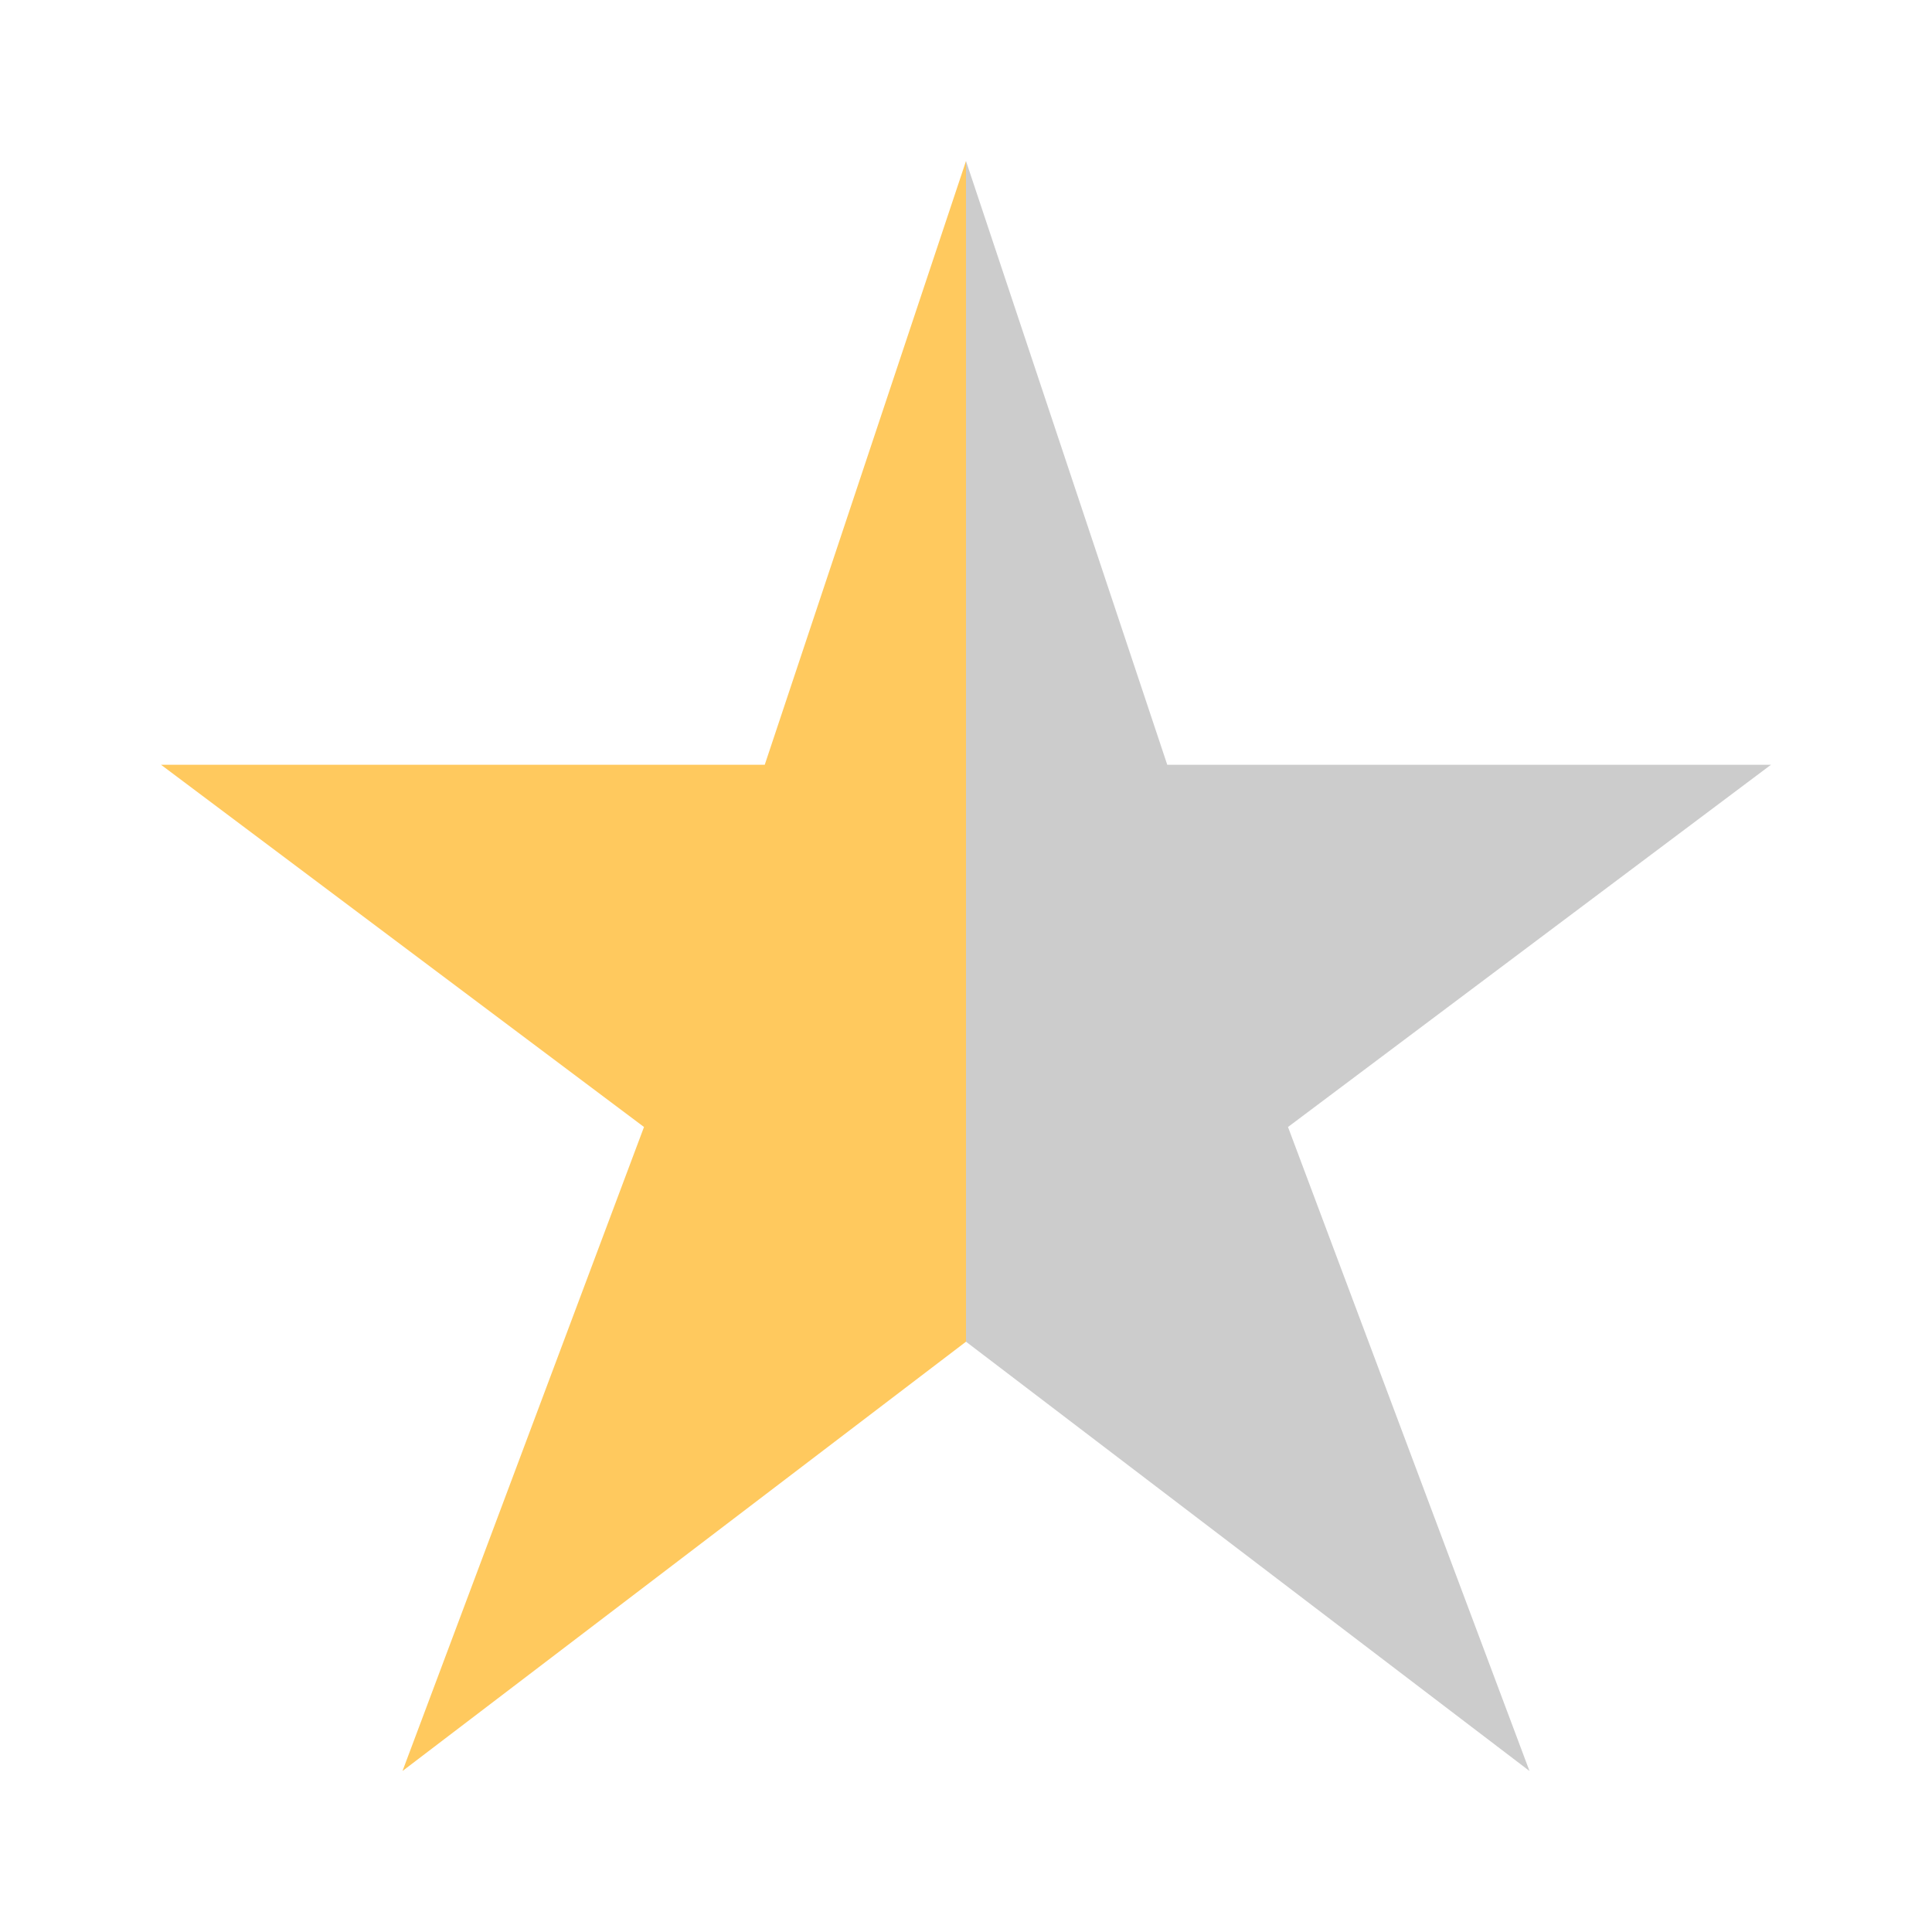
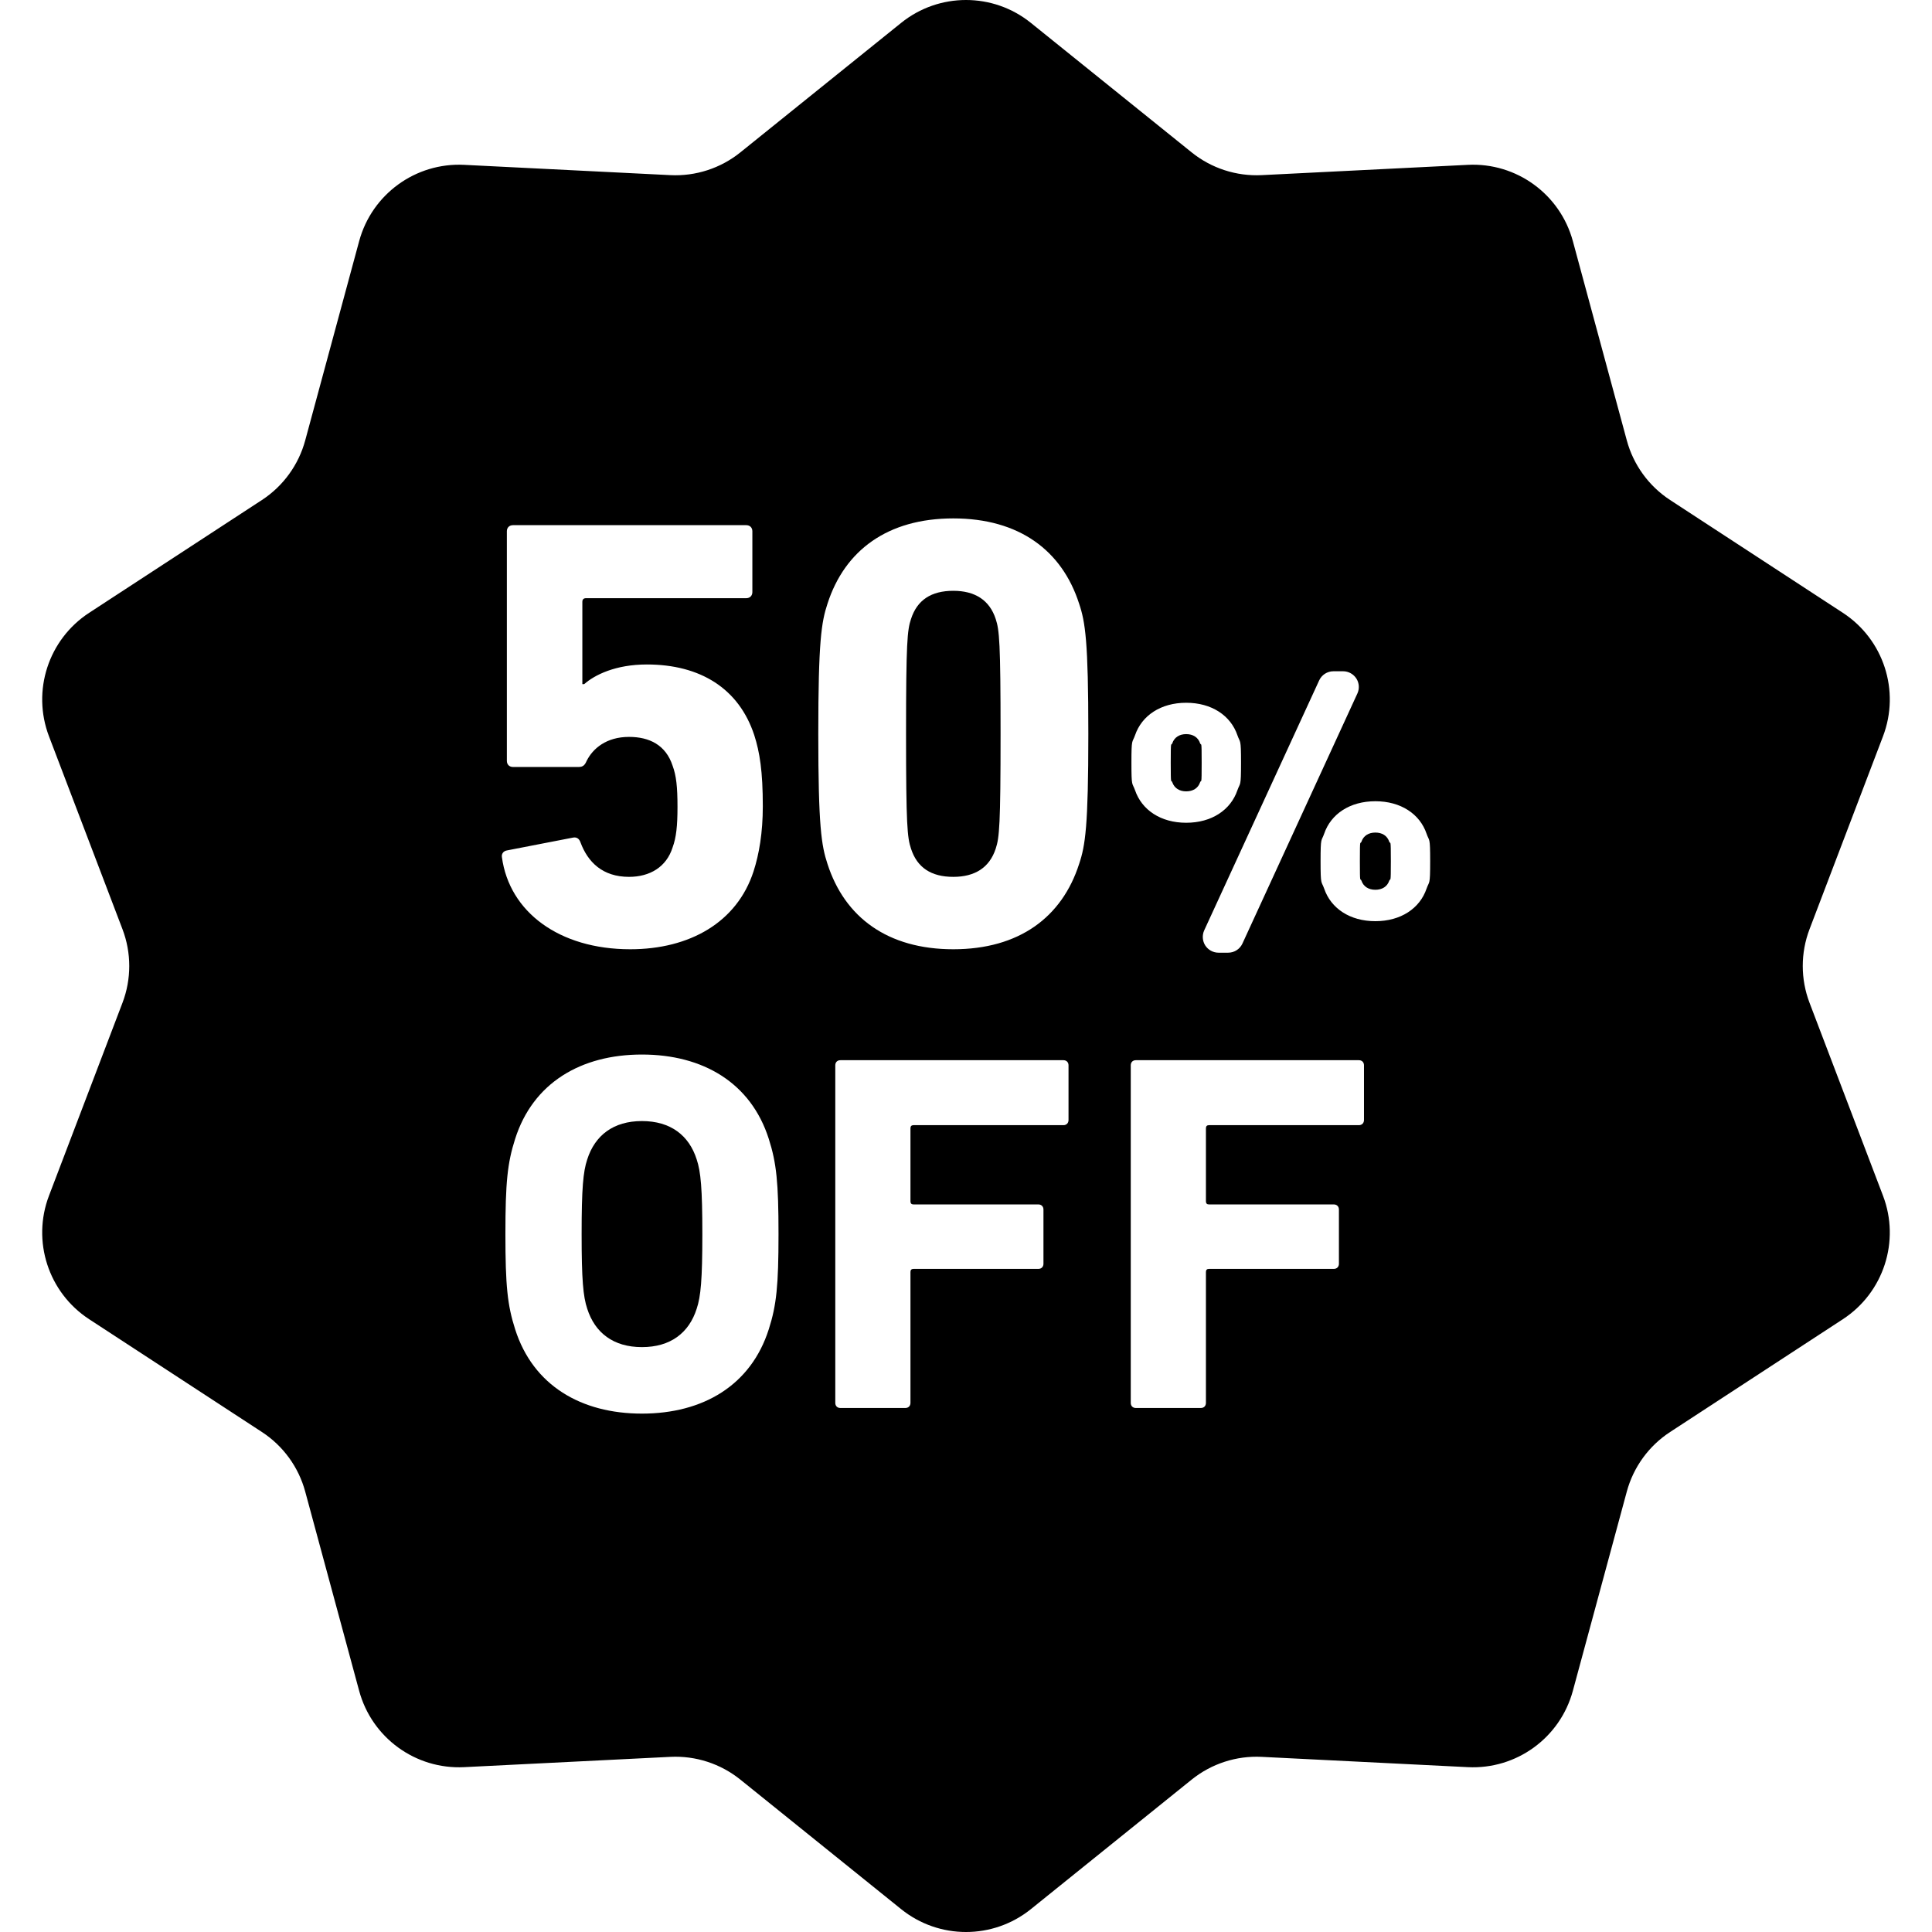
- <svg xmlns="http://www.w3.org/2000/svg" width="800px" height="800px" viewBox="0 0 24 24">
-   <g fill="none" fill-rule="evenodd">
-     <polygon fill="#000000" fill-opacity=".2" points="12 16.667 12 2 14.5 9.5 22 9.5 16 14 19 22" />
-     <polygon fill="#FFC95E" points="12 16.667 5 22 8 14 2 9.5 9.5 9.5 12 2" />
+ <svg xmlns="http://www.w3.org/2000/svg" height="200px" width="200px" version="1.1" id="_x32_" viewBox="0 0 512 512" xml:space="preserve" fill="#000000">
+   <g id="SVGRepo_bgCarrier" stroke-width="0" />
+   <g id="SVGRepo_tracerCarrier" stroke-linecap="round" stroke-linejoin="round" />
+   <g id="SVGRepo_iconCarrier">
+     <style type="text/css"> .st0{fill:#000000;} </style>
+     <g>
+       <path class="st0" d="M170.119,297.093c-7.578,0-12.455,3.795-14.495,10.161c-1.088,3.251-1.488,7.729-1.488,19.792 c0,12.062,0.399,16.54,1.488,19.785c2.04,6.373,6.917,10.168,14.495,10.168c7.592,0,12.484-3.795,14.509-10.168 c1.088-3.244,1.502-7.722,1.502-19.785c0-12.063-0.414-16.541-1.502-19.792C182.602,300.888,177.711,297.093,170.119,297.093z" />
+       <path class="st0" d="M252.636,156.569c-5.856,0-9.59,2.438-11.215,7.489c-0.978,2.92-1.309,6.186-1.309,30.422 c0,24.222,0.331,27.487,1.309,30.408c1.625,5.05,5.359,7.488,11.215,7.488c5.704,0,9.603-2.439,11.243-7.488 c0.965-2.921,1.282-6.186,1.282-30.408c0-24.236-0.316-27.502-1.282-30.422C262.239,159.008,258.34,156.569,252.636,156.569z" />
+       <path class="st0" d="M310.67,207.307c0.537,1.571,1.901,2.411,3.678,2.411c1.805,0,3.17-0.84,3.693-2.411 c0.316-0.847,0.413,1.24,0.413-5.167c0-6.421-0.097-4.326-0.413-5.16c-0.524-1.585-1.888-2.432-3.693-2.432 c-1.777,0-3.141,0.847-3.678,2.432c-0.304,0.833-0.414-1.261-0.414,5.16C310.256,208.547,310.366,206.46,310.67,207.307z" />
+       <path class="st0" d="M368.166,223.07c-0.524-1.599-1.888-2.432-3.679-2.432c-1.791,0-3.156,0.833-3.693,2.432 c-0.317,0.834-0.414-1.275-0.414,5.153c0,6.413,0.097,4.319,0.414,5.166c0.537,1.57,1.902,2.411,3.693,2.411 c1.791,0,3.155-0.841,3.679-2.411c0.317-0.847,0.427,1.247,0.427-5.166C368.593,221.795,368.483,223.903,368.166,223.07z" />
+       <path class="st0" d="M479.548,265.761c-2.397-6.283-2.397-13.234,0-19.524l19.469-51.11c4.594-12.056,0.165-25.669-10.623-32.716 l-45.805-29.906c-5.628-3.679-9.714-9.307-11.47-15.797l-14.295-52.804c-3.368-12.442-14.956-20.86-27.825-20.219l-54.631,2.728 c-6.724,0.331-13.33-1.812-18.573-6.035L273.2,6.071c-10.037-8.095-24.359-8.095-34.396,0l-42.595,34.307 c-5.243,4.224-11.849,6.366-18.573,6.035l-54.631-2.728c-12.868-0.64-24.456,7.778-27.824,20.219l-14.295,52.804 c-1.756,6.49-5.842,12.118-11.47,15.797L23.61,162.412c-10.788,7.047-15.218,20.66-10.63,32.716l19.476,51.11 c2.397,6.29,2.397,13.24,0,19.524l-19.476,51.116c-4.588,12.042-0.158,25.669,10.63,32.716l45.805,29.906 c5.629,3.672,9.714,9.294,11.47,15.79l14.295,52.798c3.368,12.455,14.956,20.867,27.824,20.226l54.631-2.728 c6.724-0.337,13.33,1.812,18.573,6.035l42.595,34.315c10.037,8.087,24.36,8.087,34.396,0l42.595-34.315 c5.243-4.223,11.849-6.372,18.573-6.035l54.631,2.728c12.869,0.641,24.456-7.77,27.825-20.226l14.295-52.798 c1.757-6.496,5.842-12.118,11.47-15.79l45.805-29.906c10.788-7.047,15.218-20.674,10.623-32.716L479.548,265.761z M349.592,180.316 c0.675-1.474,2.15-2.425,3.776-2.425h2.576c1.405,0,2.728,0.73,3.5,1.916c0.772,1.198,0.868,2.7,0.276,3.981l-30.464,66.266 c-0.675,1.474-2.149,2.418-3.775,2.418h-2.563c-1.419,0-2.742-0.724-3.514-1.915c-0.758-1.192-0.854-2.7-0.289-3.975 L349.592,180.316z M300.791,194.865c1.791-5.249,6.834-8.625,13.557-8.625c6.752,0,11.794,3.376,13.586,8.625 c0.73,2.116,0.951,0.648,0.951,7.275c0,6.628-0.221,5.167-0.951,7.261c-1.791,5.263-6.834,8.639-13.586,8.639 c-6.724,0-11.766-3.376-13.557-8.639c-0.744-2.094-0.951-0.634-0.951-7.261C299.84,195.513,300.047,196.981,300.791,194.865z M134.323,225.377l17.567-3.41c0.965-0.172,1.626,0.318,1.957,1.302c1.943,5.201,5.842,9.107,12.841,9.107 c5.525,0,9.934-2.611,11.56-7.812c0.964-2.598,1.295-5.69,1.295-10.733c0-5.366-0.331-8.288-1.295-10.898 c-1.805-5.532-6.187-7.647-11.56-7.647c-6.008,0-9.59,3.094-11.215,6.345c-0.482,1.144-0.993,1.626-2.122,1.626h-17.402 c-0.978,0-1.626-0.654-1.626-1.626v-60.837c0-0.971,0.648-1.619,1.626-1.619h61.809c0.978,0,1.626,0.648,1.626,1.619V156.9 c0,0.971-0.648,1.626-1.626,1.626h-42.451c-0.648,0-0.978,0.331-0.978,0.971v21.811h0.482c2.769-2.446,8.308-5.215,16.602-5.215 c14.15,0,24.388,6.345,28.466,18.704c1.46,4.554,2.273,9.603,2.273,18.876c0,6.986-0.978,12.682-2.452,17.243 c-4.382,13.496-16.906,20.647-32.682,20.647c-18.862,0-32.048-9.914-34.004-24.394 C132.863,226.355,133.345,225.543,134.323,225.377z M203.738,352.26c-4.74,14.908-17.471,22.362-33.619,22.362 c-16.12,0-28.865-7.454-33.604-22.362c-2.04-6.366-2.577-11.518-2.577-25.214c0-13.689,0.537-18.842,2.577-25.221 c4.739-14.901,17.484-22.362,33.604-22.362c16.148,0,28.879,7.461,33.619,22.362c2.039,6.379,2.576,11.532,2.576,25.221 C206.314,340.742,205.777,345.894,203.738,352.26z M283.168,296.824c0,0.812-0.551,1.357-1.35,1.357h-39.722 c-0.538,0-0.814,0.268-0.814,0.813v19.379c0,0.551,0.276,0.813,0.814,0.813h33.081c0.799,0,1.35,0.544,1.35,1.35v14.37 c0,0.82-0.551,1.364-1.35,1.364h-33.081c-0.538,0-0.814,0.262-0.814,0.806v34.7c0,0.813-0.551,1.357-1.35,1.357H222.71 c-0.813,0-1.35-0.544-1.35-1.357v-89.462c0-0.813,0.538-1.35,1.35-1.35h59.108c0.799,0,1.35,0.538,1.35,1.35V296.824z M285.98,228.953c-4.547,14.157-15.942,22.61-33.344,22.61c-17.402,0-28.782-8.453-33.343-22.61 c-1.612-4.877-2.439-9.927-2.439-34.473c0-24.567,0.827-29.609,2.439-34.494c4.561-14.15,15.942-22.603,33.343-22.603 c17.402,0,28.796,8.453,33.344,22.603c1.639,4.885,2.439,9.927,2.439,34.494C288.418,219.026,287.619,224.076,285.98,228.953z M361.469,296.824c0,0.812-0.551,1.357-1.35,1.357h-39.722c-0.538,0-0.813,0.268-0.813,0.813v19.379 c0,0.551,0.276,0.813,0.813,0.813h33.068c0.812,0,1.364,0.544,1.364,1.35v14.37c0,0.82-0.551,1.364-1.364,1.364h-33.068 c-0.538,0-0.813,0.262-0.813,0.806v34.7c0,0.813-0.537,1.357-1.35,1.357h-17.222c-0.813,0-1.35-0.544-1.35-1.357v-89.462 c0-0.813,0.538-1.35,1.35-1.35h59.108c0.799,0,1.35,0.538,1.35,1.35V296.824z M378.058,235.484 c-1.778,5.264-6.848,8.639-13.571,8.639c-6.738,0-11.781-3.375-13.572-8.639c-0.73-2.094-0.95-0.634-0.95-7.261 c0-6.635,0.22-5.153,0.95-7.275c1.791-5.249,6.834-8.612,13.572-8.612c6.724,0,11.794,3.362,13.571,8.612 c0.73,2.122,0.951,0.64,0.951,7.275C379.009,234.85,378.788,233.389,378.058,235.484z" />
+     </g>
  </g>
</svg>
